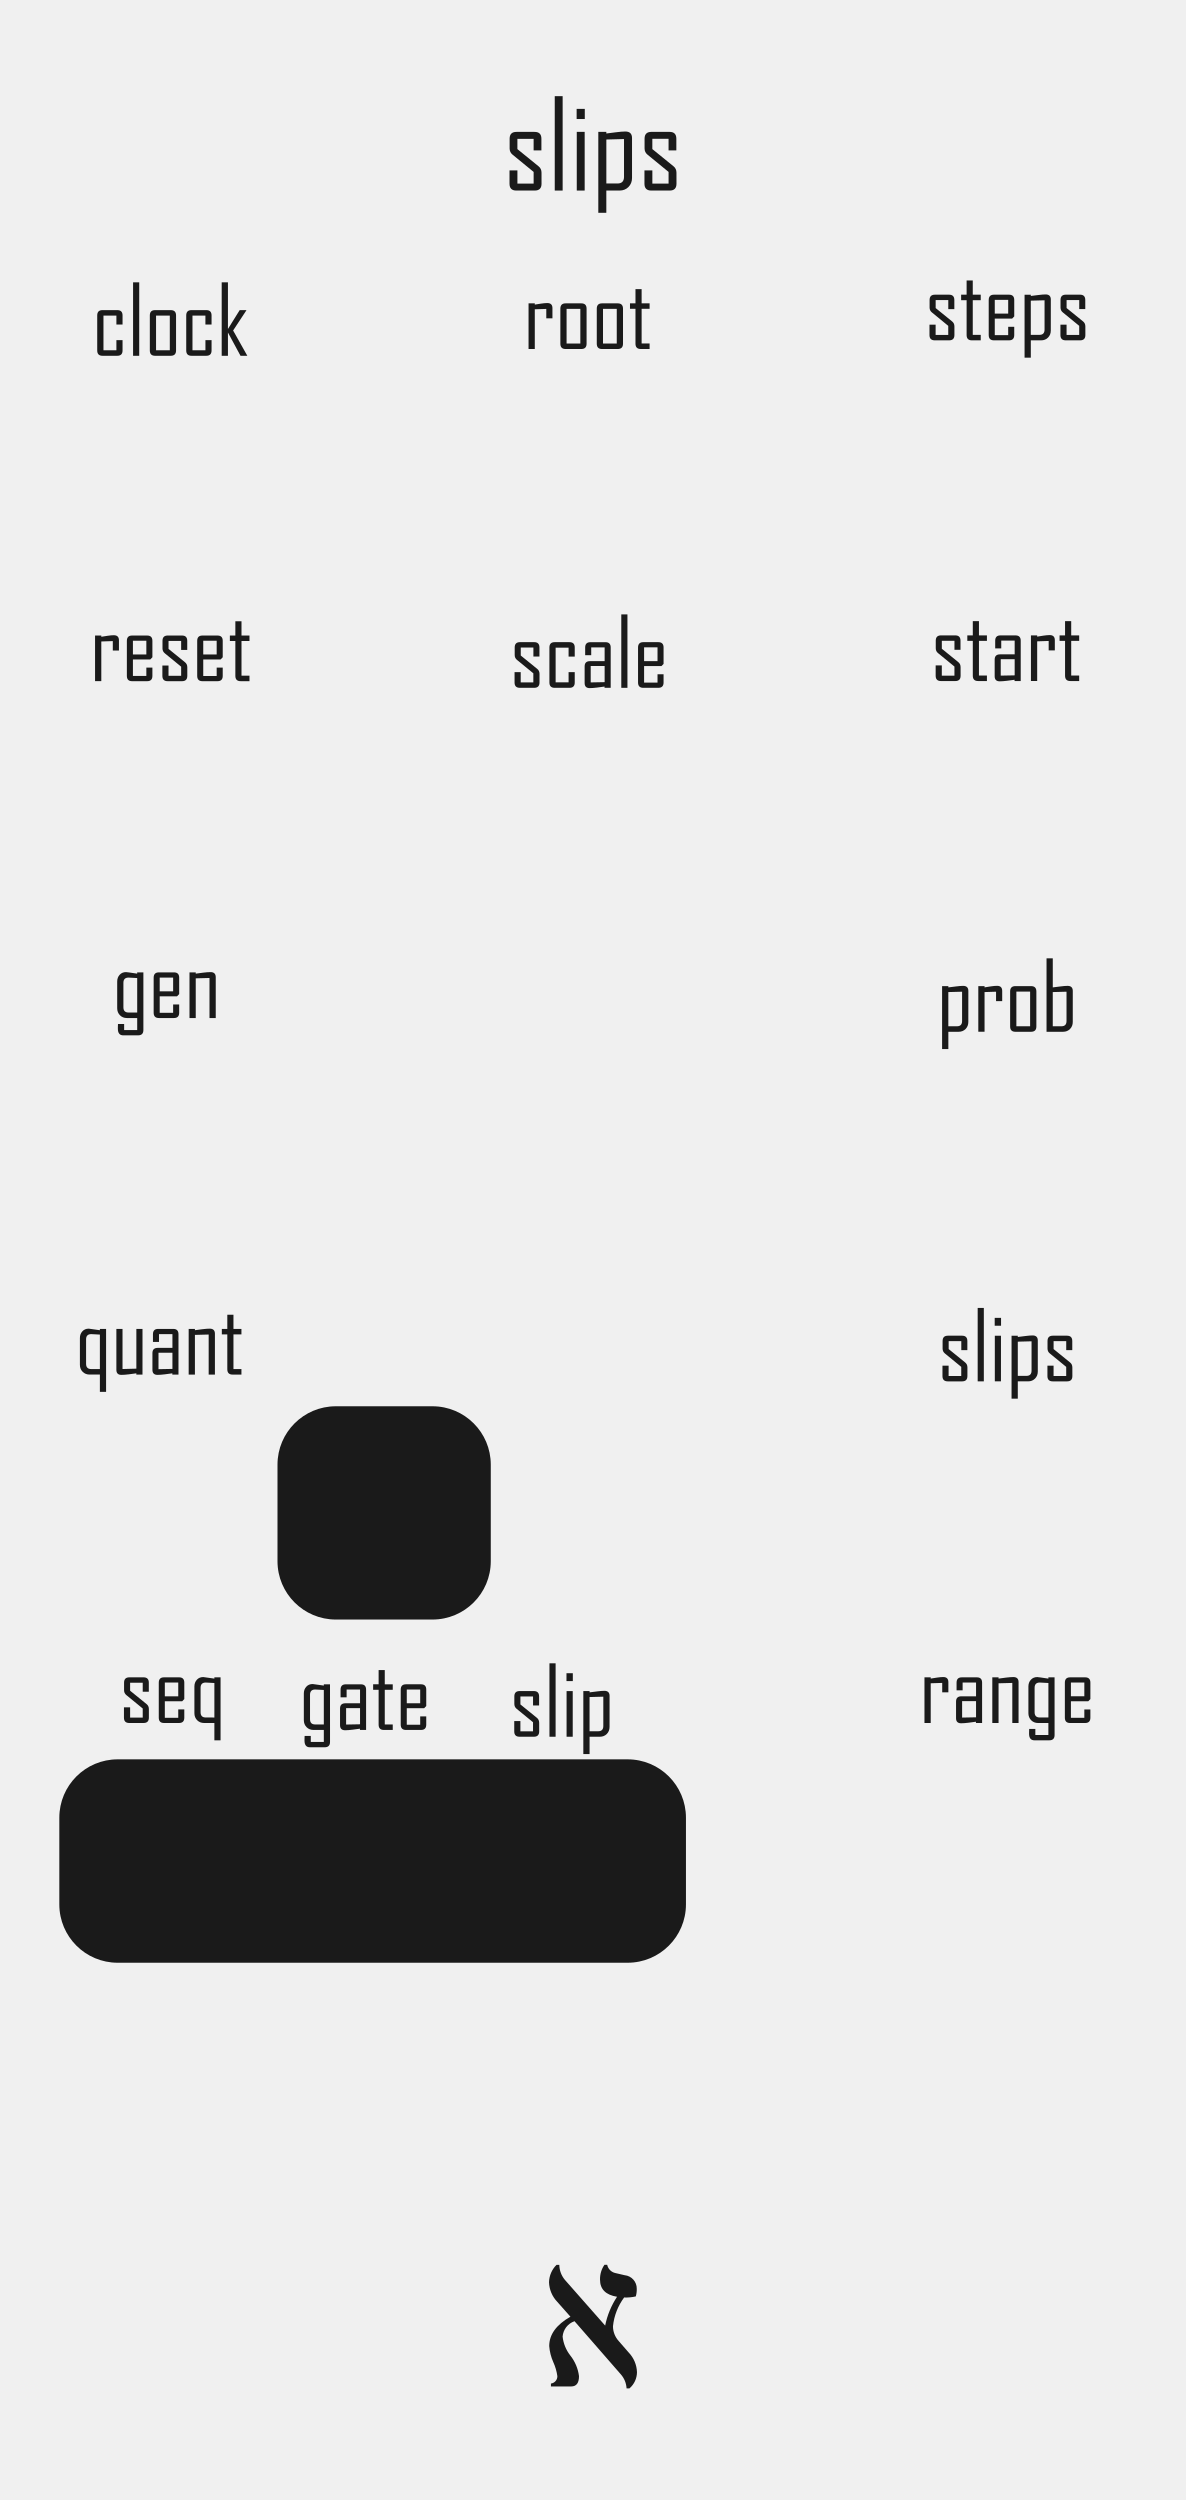
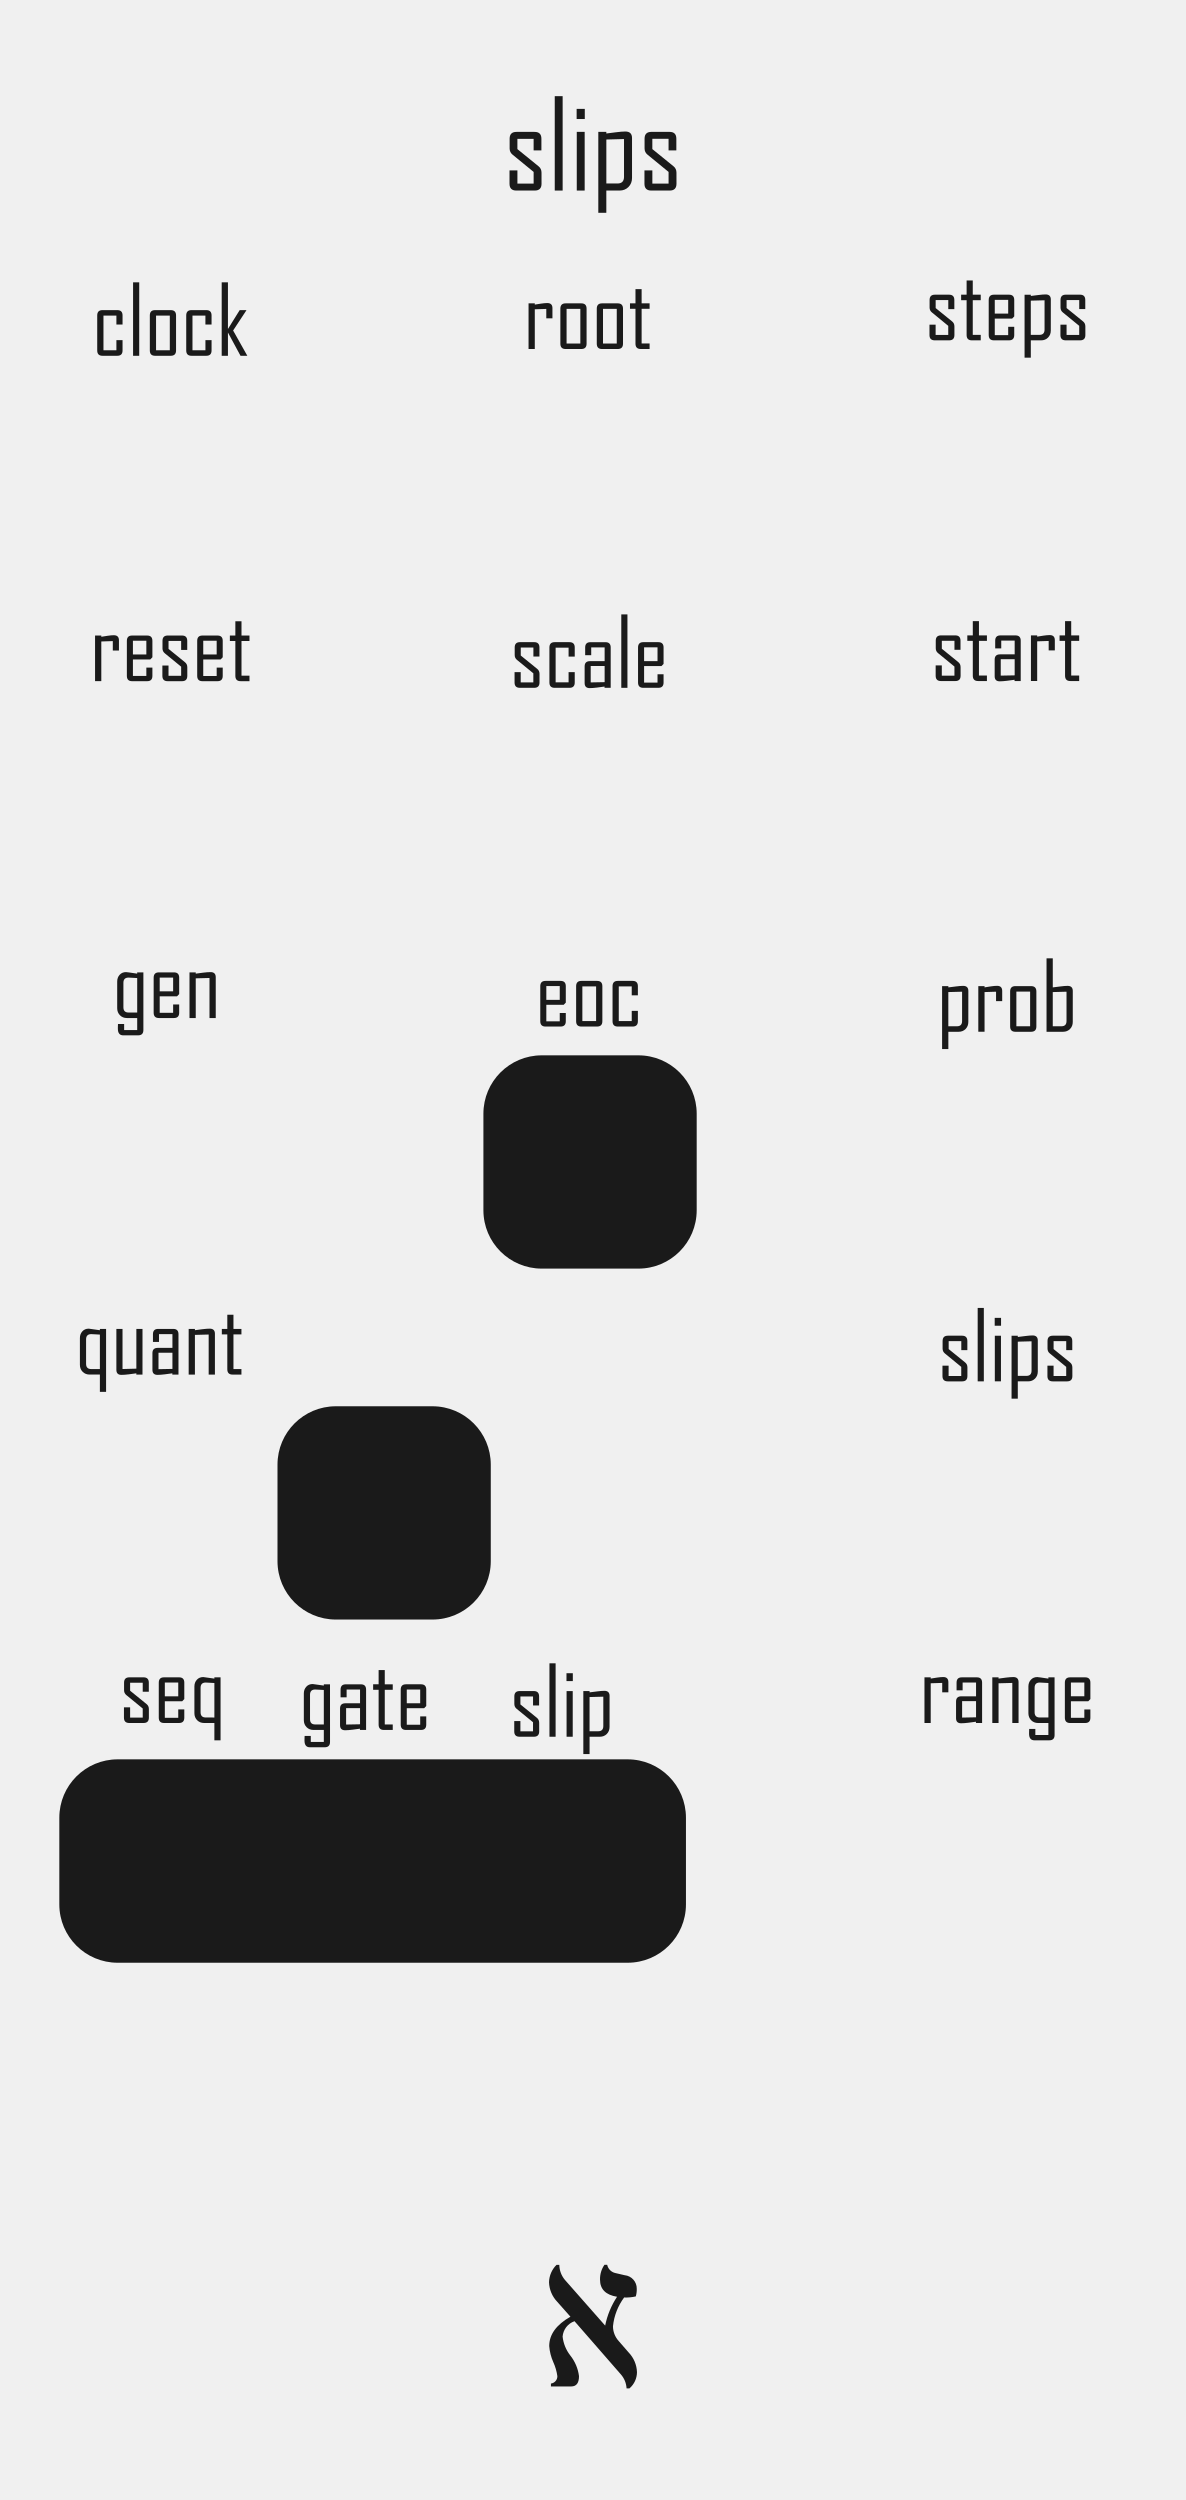
<svg xmlns="http://www.w3.org/2000/svg" width="60.96mm" height="128.5mm" viewBox="0 0 60.96 128.5" version="1.1" id="svg5">
  <defs id="defs2" />
  <g id="layer1">
    <rect style="display:none;fill:#ffffff;stroke-width:0.967" id="rect283" width="63.878" height="130.708" x="-1.459" y="-1.104" />
    <rect style="fill:#1a1a1a;stroke-width:1.045;fill-opacity:1" id="rect685" width="10.963" height="10.963" x="14.263" y="72.282" rx="3" ry="3" />
    <rect style="fill:#1a1a1a;stroke-width:1.75;fill-opacity:1" id="rect693" width="32.209" height="10.455" x="3.049" y="90.43" rx="3" ry="3" />
    <g id="text3498" transform="matrix(0.3527777,0,0,0.3527777,22.85947,2.8468836e-4)" style="fill:#1a1a1a;fill-opacity:1">
      <path id="path15128" d="m 26.956,347.987 h -0.422 a 3.344,3.344 0 0 0 -0.811,-2.014 L 18.949,338.2 a 2.584,2.584 0 0 0 -1.734,2.248 5.4,5.4 0 0 0 1.109,2.731 6.089,6.089 0 0 1 1.28,3.028 q 0,1.5 -1.14,1.5 h -2.95 v -0.422 a 1.072,1.072 0 0 0 0.937,-1.078 7.389,7.389 0 0 0 -0.593,-2.044 7.026,7.026 0 0 1 -0.594,-2.341 q 0,-2.514 3.091,-4.277 l -1.92,-2.17 a 4.308,4.308 0 0 1 -1.2,-2.857 3.689,3.689 0 0 1 1.093,-2.528 h 0.406 a 3.487,3.487 0 0 0 0.811,2.185 l 5.869,6.665 a 11.888,11.888 0 0 1 1.733,-4.2 q -2.481,-0.405 -2.482,-2.5 a 3.687,3.687 0 0 1 0.64,-2.154 h 0.406 a 1.549,1.549 0 0 0 1.2,1.2 l 1.342,0.313 a 1.952,1.952 0 0 1 1.765,1.982 3.588,3.588 0 0 1 -0.141,1.109 6.522,6.522 0 0 1 -1.7,0.156 8.5,8.5 0 0 0 -1.623,4.183 3.2,3.2 0 0 0 0.827,2.153 l 1.452,1.671 a 4.331,4.331 0 0 1 1.217,2.872 3.127,3.127 0 0 1 -1.094,2.362 z" transform="translate(-0.041)" style="fill:#1a1a1a;fill-opacity:1" />
    </g>
    <g aria-label="clock" id="text653" style="font-size:4.939px;line-height:1.25;font-family:'Agency FB';-inkscape-font-specification:'Agency FB';stroke-width:0.265;fill:#1a1a1a;fill-opacity:1" transform="translate(0,-1.740815)">
      <path d="m 6.299,19.755 q 0,0.273 -0.27,0.273 H 5.267 q -0.27,0 -0.27,-0.273 v -1.801 q 0,-0.273 0.27,-0.273 h 0.762 q 0.27,0 0.27,0.273 V 18.422 H 5.983 V 17.964 H 5.318 v 1.782 H 5.983 V 19.222 H 6.299 Z" id="path361" style="fill:#1a1a1a;fill-opacity:1" />
      <path d="M 7.155,20.028 H 6.84 v -3.774 h 0.316 z" id="path363" style="fill:#1a1a1a;fill-opacity:1" />
      <path d="m 9.049,19.755 q 0,0.273 -0.273,0.273 H 7.971 q -0.27,0 -0.27,-0.273 v -1.801 q 0,-0.273 0.27,-0.273 h 0.805 q 0.273,0 0.273,0.273 z m -0.321,-0.01 V 17.964 H 8.021 v 1.782 z" id="path365" style="fill:#1a1a1a;fill-opacity:1" />
      <path d="m 10.874,19.755 q 0,0.273 -0.27,0.273 H 9.842 q -0.27,0 -0.27,-0.273 v -1.801 q 0,-0.273 0.27,-0.273 h 0.762 q 0.27,0 0.27,0.273 V 18.422 H 10.558 V 17.964 H 9.893 v 1.782 h 0.666 v -0.523 h 0.316 z" id="path367" style="fill:#1a1a1a;fill-opacity:1" />
      <path d="m 12.712,20.028 h -0.35 l -0.646,-1.196 v 1.196 h -0.321 v -3.774 h 0.321 v 2.397 l 0.603,-0.969 h 0.345 v 0.01 l -0.682,1.037 z" id="path369" style="fill:#1a1a1a;fill-opacity:1" />
    </g>
    <g aria-label="reset" id="text657" style="font-size:4.939px;line-height:1.25;font-family:'Agency FB';-inkscape-font-specification:'Agency FB';stroke-width:0.265;fill:#1a1a1a;fill-opacity:1" transform="translate(0,0.01645779)">
      <path d="m 6.114,33.421 h -0.316 v -0.485 l -0.591,0.019 v 2.04 H 4.886 v -2.346 h 0.321 v 0.065 q 0.159,-0.024 0.321,-0.051 0.193,-0.029 0.321,-0.029 0.265,0 0.265,0.263 z" id="path383" style="fill:#1a1a1a;fill-opacity:1" />
      <path d="m 7.833,34.724 q 0,0.273 -0.27,0.273 H 6.791 q -0.27,0 -0.27,-0.273 v -1.801 q 0,-0.273 0.27,-0.273 h 0.772 q 0.27,0 0.27,0.273 v 0.844 L 7.725,33.879 H 6.832 V 34.728 H 7.522 V 34.299 H 7.833 Z M 7.522,33.624 V 32.917 H 6.832 v 0.707 z" id="path385" style="fill:#1a1a1a;fill-opacity:1" />
      <path d="m 9.627,34.724 q 0,0.273 -0.273,0.273 H 8.619 q -0.273,0 -0.273,-0.273 v -0.533 h 0.316 v 0.528 H 9.311 V 34.251 L 8.472,33.564 Q 8.352,33.467 8.352,33.313 v -0.391 q 0,-0.273 0.273,-0.273 h 0.726 q 0.273,0 0.273,0.273 v 0.468 H 9.311 V 32.927 H 8.663 v 0.41 l 0.846,0.687 q 0.118,0.094 0.118,0.256 z" id="path387" style="fill:#1a1a1a;fill-opacity:1" />
      <path d="m 11.448,34.724 q 0,0.273 -0.27,0.273 h -0.772 q -0.27,0 -0.27,-0.273 v -1.801 q 0,-0.273 0.27,-0.273 h 0.772 q 0.27,0 0.27,0.273 v 0.844 l -0.109,0.113 h -0.892 v 0.849 h 0.69 V 34.299 h 0.311 z M 11.137,33.624 v -0.707 h -0.69 v 0.707 z" id="path389" style="fill:#1a1a1a;fill-opacity:1" />
      <path d="m 12.823,34.996 h -0.456 q -0.27,0 -0.27,-0.273 v -1.792 h -0.282 v -0.282 h 0.282 v -0.731 h 0.316 v 0.731 h 0.41 v 0.282 h -0.41 v 1.782 h 0.41 z" id="path391" style="fill:#1a1a1a;fill-opacity:1" />
    </g>
    <g aria-label="steps" id="text711" style="font-size:4.939px;line-height:1.25;font-family:'Agency FB';-inkscape-font-specification:'Agency FB';stroke-width:0.265;fill:#1a1a1a;fill-opacity:1" transform="translate(0,-2.534223)">
      <path d="m 49.057,19.755 q 0,0.273 -0.273,0.273 h -0.736 q -0.273,0 -0.273,-0.273 v -0.533 h 0.316 v 0.528 h 0.649 V 19.283 L 47.902,18.595 Q 47.781,18.499 47.781,18.345 v -0.391 q 0,-0.273 0.273,-0.273 h 0.726 q 0.273,0 0.273,0.273 v 0.468 h -0.311 v -0.463 h -0.649 v 0.41 l 0.846,0.687 q 0.118,0.094 0.118,0.256 z" id="path372" style="fill:#1a1a1a;fill-opacity:1" />
      <path d="m 50.41,20.028 h -0.456 q -0.27,0 -0.27,-0.273 v -1.792 h -0.282 v -0.282 h 0.282 v -0.731 h 0.316 v 0.731 h 0.41 v 0.282 h -0.41 v 1.782 h 0.41 z" id="path374" style="fill:#1a1a1a;fill-opacity:1" />
      <path d="m 52.132,19.755 q 0,0.273 -0.27,0.273 h -0.772 q -0.27,0 -0.27,-0.273 v -1.801 q 0,-0.273 0.27,-0.273 H 51.862 q 0.27,0 0.27,0.273 v 0.844 l -0.109,0.113 h -0.892 v 0.849 h 0.69 v -0.429 h 0.311 z m -0.311,-1.1 v -0.707 h -0.69 v 0.707 z" id="path376" style="fill:#1a1a1a;fill-opacity:1" />
      <path d="m 54.011,19.524 q 0,0.217 -0.142,0.362 -0.142,0.142 -0.357,0.142 h -0.528 v 0.89 h -0.321 v -3.236 h 0.321 v 0.065 q 0.191,-0.024 0.381,-0.048 0.241,-0.031 0.379,-0.031 0.268,0 0.268,0.263 z m -0.321,-0.048 v -1.507 l -0.707,0.019 v 1.758 h 0.444 q 0.263,0 0.263,-0.27 z" id="path378" style="fill:#1a1a1a;fill-opacity:1" />
      <path d="m 55.788,19.755 q 0,0.273 -0.273,0.273 h -0.736 q -0.273,0 -0.273,-0.273 v -0.533 h 0.316 v 0.528 h 0.649 v -0.468 l -0.839,-0.687 q -0.121,-0.096 -0.121,-0.251 v -0.391 q 0,-0.273 0.273,-0.273 h 0.726 q 0.273,0 0.273,0.273 v 0.468 h -0.311 v -0.463 h -0.649 v 0.41 l 0.846,0.687 q 0.118,0.094 0.118,0.256 z" id="path380" style="fill:#1a1a1a;fill-opacity:1" />
    </g>
    <g aria-label="root" id="text715" style="font-size:4.939px;line-height:1.25;font-family:'Agency FB';-inkscape-font-specification:'Agency FB';stroke-width:0.265;fill:#1a1a1a;fill-opacity:1" transform="translate(-21.50359,-17.05748)">
      <path d="m 49.899,33.421 h -0.316 v -0.485 l -0.591,0.019 v 2.04 H 48.671 v -2.346 h 0.321 v 0.065 q 0.159,-0.024 0.321,-0.051 0.193,-0.029 0.321,-0.029 0.265,0 0.265,0.263 z" id="path394" style="fill:#1a1a1a;fill-opacity:1" />
      <path d="m 51.654,34.724 q 0,0.273 -0.273,0.273 h -0.805 q -0.27,0 -0.27,-0.273 v -1.801 q 0,-0.273 0.27,-0.273 h 0.805 q 0.273,0 0.273,0.273 z m -0.321,-0.01 v -1.782 h -0.707 v 1.782 z" id="path396" style="fill:#1a1a1a;fill-opacity:1" />
      <path d="m 53.526,34.724 q 0,0.273 -0.273,0.273 h -0.805 q -0.27,0 -0.27,-0.273 v -1.801 q 0,-0.273 0.27,-0.273 h 0.805 q 0.273,0 0.273,0.273 z m -0.321,-0.01 v -1.782 h -0.707 v 1.782 z" id="path398" style="fill:#1a1a1a;fill-opacity:1" />
      <path d="m 54.893,34.996 h -0.456 q -0.27,0 -0.27,-0.273 v -1.792 h -0.282 v -0.282 h 0.282 v -0.731 h 0.316 v 0.731 h 0.41 v 0.282 h -0.41 v 1.782 h 0.41 z" id="path400" style="fill:#1a1a1a;fill-opacity:1" />
    </g>
    <g aria-label="scale" id="text719" style="font-size:4.939px;line-height:1.25;font-family:'Agency FB';-inkscape-font-specification:'Agency FB';stroke-width:0.265;fill:#1a1a1a;fill-opacity:1" transform="translate(-21.50359,-14.18885)">
      <path d="m 49.234,49.27 q 0,0.273 -0.273,0.273 h -0.736 q -0.273,0 -0.273,-0.273 v -0.533 h 0.316 v 0.528 h 0.649 V 48.797 L 48.079,48.11 Q 47.959,48.014 47.959,47.859 v -0.391 q 0,-0.273 0.273,-0.273 h 0.726 q 0.273,0 0.273,0.273 v 0.468 h -0.311 v -0.463 h -0.649 v 0.41 l 0.846,0.687 q 0.118,0.094 0.118,0.256 z" id="path403" style="fill:#1a1a1a;fill-opacity:1" />
      <path d="m 51.045,49.27 q 0,0.273 -0.27,0.273 H 50.013 q -0.27,0 -0.27,-0.273 v -1.801 q 0,-0.273 0.27,-0.273 h 0.762 q 0.27,0 0.27,0.273 v 0.468 h -0.316 v -0.458 h -0.666 v 1.782 h 0.666 v -0.523 h 0.316 z" id="path405" style="fill:#1a1a1a;fill-opacity:1" />
      <path d="m 52.893,49.543 h -0.316 v -0.065 q -0.191,0.027 -0.381,0.051 -0.236,0.029 -0.379,0.029 -0.263,0 -0.263,-0.26 v -0.856 q 0,-0.27 0.273,-0.27 h 0.755 v -0.707 h -0.69 v 0.4 h -0.311 v -0.395 q 0,-0.273 0.27,-0.273 h 0.772 q 0.27,0 0.27,0.273 z m -0.311,-0.292 V 48.421 h -0.716 v 0.844 z" id="path407" style="fill:#1a1a1a;fill-opacity:1" />
      <path d="m 53.754,49.543 h -0.316 v -3.774 h 0.316 z" id="path409" style="fill:#1a1a1a;fill-opacity:1" />
      <path d="m 55.611,49.27 q 0,0.273 -0.27,0.273 H 54.569 q -0.27,0 -0.27,-0.273 v -1.801 q 0,-0.273 0.27,-0.273 h 0.772 q 0.27,0 0.27,0.273 v 0.844 l -0.109,0.113 h -0.892 v 0.849 h 0.69 v -0.429 h 0.311 z m -0.311,-1.1 v -0.707 h -0.69 v 0.707 z" id="path411" style="fill:#1a1a1a;fill-opacity:1" />
    </g>
    <g aria-label="gen" id="text733" style="font-size:4.939px;line-height:1.25;font-family:'Agency FB';-inkscape-font-specification:'Agency FB';stroke-width:0.265;fill:#1a1a1a;fill-opacity:1" transform="translate(-0.2981441,3.205929)">
      <path d="m 7.668,49.738 q 0,0.273 -0.273,0.273 H 6.633 q -0.277,0 -0.277,-0.345 0,-0.041 0.002,-0.123 0.005,-0.08 0.005,-0.116 h 0.316 v 0.311 H 7.35 V 49.121 H 6.821 q -0.215,0 -0.357,-0.142 Q 6.322,48.834 6.322,48.617 v -1.372 q 0,-0.207 0.125,-0.345 0.125,-0.14 0.33,-0.14 0.055,0 0.572,0.08 v -0.065 H 7.668 Z M 7.35,48.839 v -1.773 q -0.381,-0.024 -0.444,-0.024 -0.265,0 -0.265,0.27 v 1.256 q 0,0.27 0.265,0.27 z" id="path414" style="fill:#1a1a1a;fill-opacity:1" />
      <path d="m 9.508,48.848 q 0,0.273 -0.27,0.273 H 8.466 q -0.27,0 -0.27,-0.273 v -1.801 q 0,-0.273 0.27,-0.273 h 0.772 q 0.27,0 0.27,0.273 v 0.844 L 9.399,48.004 H 8.507 v 0.849 h 0.69 v -0.429 H 9.508 Z M 9.197,47.749 V 47.042 H 8.507 v 0.707 z" id="path416" style="fill:#1a1a1a;fill-opacity:1" />
      <path d="m 11.387,49.121 h -0.321 v -2.059 l -0.707,0.019 v 2.04 h -0.321 v -2.346 h 0.321 v 0.065 q 0.188,-0.024 0.379,-0.051 0.232,-0.029 0.381,-0.029 0.268,0 0.268,0.263 z" id="path418" style="fill:#1a1a1a;fill-opacity:1" />
    </g>
    <g aria-label="slips" id="text739" style="font-size:4.939px;line-height:1.25;font-family:'Agency FB';-inkscape-font-specification:'Agency FB';stroke-width:0.265;fill:#1a1a1a;fill-opacity:1" transform="translate(0.4907555,6.912698)">
      <path d="m 49.234,63.817 q 0,0.273 -0.273,0.273 h -0.736 q -0.273,0 -0.273,-0.273 v -0.533 h 0.316 v 0.528 h 0.649 V 63.344 L 48.079,62.657 Q 47.959,62.56 47.959,62.406 V 62.015 q 0,-0.273 0.273,-0.273 h 0.726 q 0.273,0 0.273,0.273 v 0.468 h -0.311 v -0.463 h -0.649 v 0.41 l 0.846,0.687 q 0.118,0.094 0.118,0.256 z" id="path432" style="fill:#1a1a1a;fill-opacity:1" />
      <path d="m 50.078,64.089 h -0.316 v -3.774 h 0.316 z" id="path434" style="fill:#1a1a1a;fill-opacity:1" />
      <path d="m 50.963,61.229 h -0.326 v -0.405 h 0.326 z m -0.005,2.86 H 50.643 v -2.346 h 0.316 z" id="path436" style="fill:#1a1a1a;fill-opacity:1" />
      <path d="m 52.852,63.585 q 0,0.217 -0.142,0.362 -0.142,0.142 -0.357,0.142 H 51.824 v 0.89 h -0.321 v -3.236 h 0.321 v 0.065 q 0.191,-0.024 0.381,-0.048 0.241,-0.031 0.379,-0.031 0.268,0 0.268,0.263 z m -0.321,-0.048 V 62.03 l -0.707,0.019 v 1.758 h 0.444 q 0.263,0 0.263,-0.27 z" id="path438" style="fill:#1a1a1a;fill-opacity:1" />
      <path d="m 54.629,63.817 q 0,0.273 -0.273,0.273 h -0.736 q -0.273,0 -0.273,-0.273 v -0.533 h 0.316 v 0.528 h 0.649 v -0.468 l -0.839,-0.687 q -0.121,-0.096 -0.121,-0.251 V 62.015 q 0,-0.273 0.273,-0.273 h 0.726 q 0.273,0 0.273,0.273 v 0.468 H 54.313 V 62.02 H 53.664 v 0.41 l 0.846,0.687 q 0.118,0.094 0.118,0.256 z" id="path440" style="fill:#1a1a1a;fill-opacity:1" />
    </g>
    <g aria-label="range" id="text759" style="font-size:4.939px;line-height:1.25;font-family:'Agency FB';-inkscape-font-specification:'Agency FB';stroke-width:0.265;fill:#1a1a1a;fill-opacity:1" transform="translate(0.490755,10.55853)">
      <path d="m 48.255,76.428 h -0.316 v -0.485 l -0.591,0.019 v 2.04 h -0.321 v -2.346 h 0.321 v 0.065 q 0.159,-0.024 0.321,-0.051 0.193,-0.029 0.321,-0.029 0.265,0 0.265,0.263 z" id="path443" style="fill:#1a1a1a;fill-opacity:1" />
      <path d="m 49.989,78.003 h -0.316 v -0.065 q -0.191,0.027 -0.381,0.051 -0.236,0.029 -0.379,0.029 -0.263,0 -0.263,-0.26 v -0.856 q 0,-0.27 0.273,-0.27 h 0.755 v -0.707 h -0.69 v 0.4 h -0.311 v -0.395 q 0,-0.273 0.27,-0.273 h 0.772 q 0.27,0 0.27,0.273 z m -0.311,-0.292 v -0.83 h -0.716 v 0.844 z" id="path445" style="fill:#1a1a1a;fill-opacity:1" />
      <path d="m 51.863,78.003 h -0.321 v -2.059 l -0.707,0.019 v 2.04 h -0.321 v -2.346 h 0.321 v 0.065 q 0.188,-0.024 0.379,-0.051 0.232,-0.029 0.381,-0.029 0.268,0 0.268,0.263 z" id="path447" style="fill:#1a1a1a;fill-opacity:1" />
      <path d="m 53.715,78.621 q 0,0.273 -0.273,0.273 h -0.762 q -0.277,0 -0.277,-0.345 0,-0.041 0.002,-0.123 0.005,-0.08 0.005,-0.116 h 0.316 v 0.311 h 0.67 v -0.617 h -0.528 q -0.215,0 -0.357,-0.142 -0.142,-0.145 -0.142,-0.362 v -1.372 q 0,-0.207 0.125,-0.345 0.125,-0.14 0.33,-0.14 0.055,0 0.572,0.08 v -0.065 h 0.318 z m -0.318,-0.9 v -1.773 q -0.381,-0.024 -0.444,-0.024 -0.265,0 -0.265,0.27 v 1.256 q 0,0.27 0.265,0.27 z" id="path449" style="fill:#1a1a1a;fill-opacity:1" />
      <path d="m 55.555,77.731 q 0,0.273 -0.27,0.273 h -0.772 q -0.27,0 -0.27,-0.273 v -1.801 q 0,-0.273 0.27,-0.273 h 0.772 q 0.27,0 0.27,0.273 v 0.844 l -0.109,0.113 H 54.554 v 0.849 h 0.69 v -0.429 h 0.311 z M 55.244,76.631 v -0.707 h -0.69 v 0.707 z" id="path451" style="fill:#1a1a1a;fill-opacity:1" />
    </g>
    <g aria-label="quant" id="text467" style="font-size:4.939px;line-height:1.25;font-family:'Agency FB';-inkscape-font-specification:'Agency FB';stroke-width:0.265;fill:#1a1a1a;fill-opacity:1" transform="translate(-0.596288,8.250779)">
      <path d="M 6.049,63.292 H 5.73 v -0.89 H 5.202 q -0.215,0 -0.357,-0.142 Q 4.703,62.116 4.703,61.899 v -1.372 q 0,-0.207 0.125,-0.345 0.125,-0.14 0.33,-0.14 0.055,0 0.572,0.08 v -0.065 H 6.049 Z M 5.73,62.12 v -1.773 q -0.381,-0.024 -0.444,-0.024 -0.265,0 -0.265,0.27 v 1.256 q 0,0.27 0.265,0.27 z" id="path421" style="fill:#1a1a1a;fill-opacity:1" />
      <path d="M 7.92,62.403 H 7.604 v -0.065 q -0.193,0.027 -0.383,0.051 -0.232,0.029 -0.383,0.029 -0.26,0 -0.26,-0.26 v -2.1 h 0.316 v 2.059 l 0.711,-0.019 v -2.04 h 0.316 z" id="path423" style="fill:#1a1a1a;fill-opacity:1" />
      <path d="m 9.77,62.403 h -0.316 v -0.065 q -0.191,0.027 -0.381,0.051 -0.236,0.029 -0.379,0.029 -0.263,0 -0.263,-0.26 V 61.3 q 0,-0.27 0.273,-0.27 h 0.755 v -0.707 H 8.769 v 0.4 H 8.458 v -0.395 q 0,-0.273 0.27,-0.273 h 0.772 q 0.27,0 0.27,0.273 z m -0.311,-0.292 v -0.83 h -0.716 v 0.844 z" id="path425" style="fill:#1a1a1a;fill-opacity:1" />
      <path d="m 11.643,62.403 h -0.321 v -2.059 l -0.707,0.019 v 2.04 h -0.321 v -2.346 h 0.321 v 0.065 q 0.188,-0.024 0.379,-0.051 0.232,-0.029 0.381,-0.029 0.268,0 0.268,0.263 z" id="path427" style="fill:#1a1a1a;fill-opacity:1" />
      <path d="m 13.006,62.403 h -0.456 q -0.27,0 -0.27,-0.273 v -1.792 h -0.282 v -0.282 h 0.282 v -0.731 h 0.316 v 0.731 h 0.41 v 0.282 h -0.41 v 1.782 h 0.41 z" id="path429" style="fill:#1a1a1a;fill-opacity:1" />
    </g>
    <g aria-label="seq" id="text689" style="font-size:4.939px;line-height:1.25;font-family:'Agency FB';-inkscape-font-specification:'Agency FB';stroke-width:0.265;fill:#1a1a1a;fill-opacity:1" transform="translate(0,6.76376)">
      <path d="m 7.652,81.525 q 0,0.273 -0.273,0.273 H 6.644 q -0.273,0 -0.273,-0.273 V 80.993 H 6.688 v 0.528 H 7.336 V 81.053 L 6.497,80.366 Q 6.377,80.269 6.377,80.115 v -0.391 q 0,-0.273 0.273,-0.273 h 0.726 q 0.273,0 0.273,0.273 v 0.468 H 7.336 V 79.729 H 6.688 v 0.41 l 0.846,0.687 q 0.118,0.094 0.118,0.256 z" id="path472" style="fill:#1a1a1a;fill-opacity:1" />
      <path d="m 9.473,81.525 q 0,0.273 -0.27,0.273 H 8.431 q -0.27,0 -0.27,-0.273 v -1.801 q 0,-0.273 0.27,-0.273 h 0.772 q 0.27,0 0.27,0.273 v 0.844 L 9.364,80.681 H 8.472 v 0.849 h 0.69 v -0.429 H 9.473 Z M 9.162,80.426 V 79.719 H 8.472 v 0.707 z" id="path474" style="fill:#1a1a1a;fill-opacity:1" />
      <path d="m 11.337,82.688 h -0.318 v -0.89 h -0.528 q -0.215,0 -0.357,-0.142 -0.142,-0.145 -0.142,-0.362 v -1.372 q 0,-0.207 0.125,-0.345 0.125,-0.14 0.33,-0.14 0.055,0 0.572,0.08 v -0.065 h 0.318 z m -0.318,-1.172 v -1.773 q -0.381,-0.024 -0.444,-0.024 -0.265,0 -0.265,0.27 v 1.256 q 0,0.27 0.265,0.27 z" id="path476" style="fill:#1a1a1a;fill-opacity:1" />
    </g>
    <g aria-label="gate" id="text697" style="font-size:4.939px;line-height:1.25;font-family:'Agency FB';-inkscape-font-specification:'Agency FB';stroke-width:0.265;fill:#1a1a1a;fill-opacity:1" transform="translate(-1.264917,7.121879)">
      <path d="m 18.228,82.415 q 0,0.273 -0.273,0.273 h -0.762 q -0.277,0 -0.277,-0.345 0,-0.041 0.002,-0.123 0.005,-0.08 0.005,-0.116 h 0.316 v 0.311 h 0.67 v -0.617 h -0.528 q -0.215,0 -0.357,-0.142 -0.142,-0.145 -0.142,-0.362 v -1.372 q 0,-0.207 0.125,-0.345 0.125,-0.14 0.33,-0.14 0.055,0 0.572,0.08 v -0.065 h 0.318 z M 17.909,81.516 v -1.773 q -0.381,-0.024 -0.444,-0.024 -0.265,0 -0.265,0.27 v 1.256 q 0,0.27 0.265,0.27 z" id="path463" style="fill:#1a1a1a;fill-opacity:1" />
      <path d="m 20.082,81.798 h -0.316 v -0.065 q -0.191,0.027 -0.381,0.051 -0.236,0.029 -0.379,0.029 -0.263,0 -0.263,-0.26 v -0.856 q 0,-0.27 0.273,-0.27 h 0.755 v -0.707 h -0.69 v 0.4 h -0.311 v -0.395 q 0,-0.273 0.27,-0.273 h 0.772 q 0.27,0 0.27,0.273 z m -0.311,-0.292 v -0.83 h -0.716 v 0.844 z" id="path465" style="fill:#1a1a1a;fill-opacity:1" />
      <path d="m 21.452,81.798 h -0.456 q -0.27,0 -0.27,-0.273 v -1.792 h -0.282 v -0.282 h 0.282 V 78.721 h 0.316 v 0.731 h 0.41 v 0.282 h -0.41 v 1.782 h 0.41 z" id="path467" style="fill:#1a1a1a;fill-opacity:1" />
      <path d="m 23.174,81.525 q 0,0.273 -0.27,0.273 h -0.772 q -0.27,0 -0.27,-0.273 v -1.801 q 0,-0.273 0.27,-0.273 h 0.772 q 0.27,0 0.27,0.273 v 0.844 l -0.109,0.113 H 22.173 v 0.849 h 0.69 v -0.429 h 0.311 z M 22.863,80.426 v -0.707 h -0.69 v 0.707 z" id="path469" style="fill:#1a1a1a;fill-opacity:1" />
    </g>
    <g aria-label="slip" id="text705" style="font-size:4.939px;line-height:1.25;font-family:'Agency FB';-inkscape-font-specification:'Agency FB';stroke-width:0.265;fill:#1a1a1a;fill-opacity:1" transform="translate(-2.529835,7.470351)">
      <path d="m 30.244,81.525 q 0,0.273 -0.273,0.273 h -0.736 q -0.273,0 -0.273,-0.273 v -0.533 h 0.316 v 0.528 h 0.649 v -0.468 l -0.839,-0.687 q -0.121,-0.096 -0.121,-0.251 v -0.391 q 0,-0.273 0.273,-0.273 h 0.726 q 0.273,0 0.273,0.273 v 0.468 H 29.928 v -0.463 h -0.649 v 0.41 l 0.846,0.687 q 0.118,0.094 0.118,0.256 z" id="path454" style="fill:#1a1a1a;fill-opacity:1" />
      <path d="M 31.088,81.798 H 30.772 v -3.774 h 0.316 z" id="path456" style="fill:#1a1a1a;fill-opacity:1" />
      <path d="m 31.973,78.938 h -0.326 v -0.405 h 0.326 z m -0.005,2.86 h -0.316 v -2.346 h 0.316 z" id="path458" style="fill:#1a1a1a;fill-opacity:1" />
      <path d="m 33.861,81.294 q 0,0.217 -0.142,0.362 -0.142,0.142 -0.357,0.142 h -0.528 v 0.89 h -0.321 v -3.236 h 0.321 v 0.065 q 0.191,-0.024 0.381,-0.048 0.241,-0.031 0.379,-0.031 0.268,0 0.268,0.263 z m -0.321,-0.048 v -1.507 l -0.707,0.019 v 1.758 h 0.444 q 0.263,0 0.263,-0.27 z" id="path460" style="fill:#1a1a1a;fill-opacity:1" />
    </g>
    <g aria-label="slips" id="text663" style="font-size:6.35px;line-height:1.25;font-family:'Agency FB';-inkscape-font-specification:'Agency FB';stroke-width:0.265;fill:#1a1a1a;fill-opacity:1" transform="translate(0,-5.547444)">
      <path d="m 27.835,14.992 q 0,0.35 -0.35,0.35 h -0.946 q -0.35,0 -0.35,-0.35 v -0.685 h 0.406 v 0.679 h 0.834 V 14.384 L 26.35,13.501 q -0.155,-0.124 -0.155,-0.322 v -0.502 q 0,-0.35 0.35,-0.35 h 0.933 q 0.35,0 0.35,0.35 v 0.602 h -0.4 v -0.595 h -0.834 v 0.527 l 1.088,0.884 q 0.152,0.121 0.152,0.329 z" id="path665" style="fill:#1a1a1a;fill-opacity:1" />
      <path d="M 28.92,15.342 H 28.514 V 10.49 h 0.406 z" id="path667" style="fill:#1a1a1a;fill-opacity:1" />
      <path d="m 30.058,11.665 h -0.419 v -0.521 h 0.419 z m -0.006,3.677 h -0.406 v -3.017 h 0.406 z" id="path669" style="fill:#1a1a1a;fill-opacity:1" />
      <path d="m 32.486,14.694 q 0,0.279 -0.183,0.465 -0.183,0.183 -0.459,0.183 H 31.165 v 1.144 h -0.412 v -4.161 h 0.412 v 0.084 q 0.245,-0.031 0.49,-0.062 0.31,-0.04 0.487,-0.04 0.344,0 0.344,0.338 z m -0.412,-0.062 v -1.938 l -0.908,0.025 v 2.26 h 0.571 q 0.338,0 0.338,-0.347 z" id="path671" style="fill:#1a1a1a;fill-opacity:1" />
      <path d="m 34.771,14.992 q 0,0.35 -0.35,0.35 h -0.946 q -0.35,0 -0.35,-0.35 v -0.685 h 0.406 v 0.679 h 0.834 v -0.602 l -1.079,-0.884 q -0.155,-0.124 -0.155,-0.322 v -0.502 q 0,-0.35 0.35,-0.35 h 0.933 q 0.35,0 0.35,0.35 v 0.602 h -0.4 v -0.595 h -0.834 v 0.527 l 1.088,0.884 q 0.152,0.121 0.152,0.329 z" id="path673" style="fill:#1a1a1a;fill-opacity:1" />
    </g>
    <g aria-label="start" id="text414" style="font-size:4.939px;line-height:1.25;font-family:'Agency FB';-inkscape-font-specification:'Agency FB';display:inline;stroke-width:0.265;fill:#1a1a1a;fill-opacity:1" transform="translate(-1.5e-6,0.00922679)">
      <path d="m 49.375,34.724 q 0,0.273 -0.273,0.273 h -0.736 q -0.273,0 -0.273,-0.273 v -0.533 h 0.316 v 0.528 h 0.649 v -0.468 l -0.839,-0.687 q -0.121,-0.096 -0.121,-0.251 v -0.391 q 0,-0.273 0.273,-0.273 h 0.726 q 0.273,0 0.273,0.273 v 0.468 h -0.311 v -0.463 h -0.649 v 0.41 l 0.846,0.687 q 0.118,0.094 0.118,0.256 z" id="path785" style="fill:#1a1a1a;fill-opacity:1" />
      <path d="m 50.728,34.996 h -0.456 q -0.27,0 -0.27,-0.273 v -1.792 h -0.282 v -0.282 h 0.282 v -0.731 h 0.316 v 0.731 h 0.41 v 0.282 h -0.41 v 1.782 h 0.41 z" id="path787" style="fill:#1a1a1a;fill-opacity:1" />
      <path d="m 52.465,34.996 h -0.316 v -0.065 q -0.191,0.027 -0.381,0.051 -0.236,0.029 -0.379,0.029 -0.263,0 -0.263,-0.26 v -0.856 q 0,-0.27 0.273,-0.27 h 0.755 v -0.707 h -0.69 v 0.4 H 51.153 v -0.395 q 0,-0.273 0.27,-0.273 h 0.772 q 0.27,0 0.27,0.273 z m -0.311,-0.292 v -0.83 h -0.716 v 0.844 z" id="path789" style="fill:#1a1a1a;fill-opacity:1" />
      <path d="m 54.218,33.421 h -0.316 v -0.485 l -0.591,0.019 v 2.04 h -0.321 v -2.346 h 0.321 v 0.065 q 0.159,-0.024 0.321,-0.051 0.193,-0.029 0.321,-0.029 0.265,0 0.265,0.263 z" id="path791" style="fill:#1a1a1a;fill-opacity:1" />
      <path d="m 55.47,34.996 h -0.456 q -0.27,0 -0.27,-0.273 v -1.792 h -0.282 v -0.282 h 0.282 v -0.731 h 0.316 v 0.731 h 0.41 v 0.282 h -0.41 v 1.782 h 0.41 z" id="path793" style="fill:#1a1a1a;fill-opacity:1" />
    </g>
    <g aria-label="prob" id="text557" style="font-size:4.939px;line-height:1.25;font-family:'Agency FB';-inkscape-font-specification:'Agency FB';display:inline;stroke-width:0.265;fill:#1a1a1a;fill-opacity:1" transform="translate(-5e-7,3.912522)">
      <path d="m 49.772,48.617 q 0,0.217 -0.142,0.362 -0.142,0.142 -0.357,0.142 h -0.528 v 0.89 h -0.321 v -3.236 h 0.321 v 0.065 q 0.191,-0.024 0.381,-0.048 0.241,-0.031 0.379,-0.031 0.268,0 0.268,0.263 z m -0.321,-0.048 V 47.061 l -0.707,0.019 v 1.758 h 0.444 q 0.263,0 0.263,-0.27 z" id="path796" style="fill:#1a1a1a;fill-opacity:1" />
      <path d="M 51.513,47.546 H 51.197 V 47.061 l -0.591,0.019 v 2.04 h -0.321 v -2.346 h 0.321 v 0.065 q 0.159,-0.024 0.321,-0.051 0.193,-0.029 0.321,-0.029 0.265,0 0.265,0.263 z" id="path798" style="fill:#1a1a1a;fill-opacity:1" />
      <path d="m 53.269,48.848 q 0,0.273 -0.273,0.273 h -0.805 q -0.27,0 -0.27,-0.273 V 47.047 q 0,-0.273 0.27,-0.273 h 0.805 q 0.273,0 0.273,0.273 z m -0.321,-0.01 v -1.782 h -0.707 v 1.782 z" id="path800" style="fill:#1a1a1a;fill-opacity:1" />
      <path d="m 55.14,48.617 q 0,0.217 -0.142,0.362 -0.142,0.142 -0.357,0.142 h -0.849 v -3.774 h 0.321 v 1.493 q 0.191,-0.024 0.381,-0.048 0.241,-0.031 0.379,-0.031 0.268,0 0.268,0.263 z m -0.321,-0.048 V 47.061 l -0.707,0.019 v 1.758 h 0.444 q 0.263,0 0.263,-0.27 z" id="path802" style="fill:#1a1a1a;fill-opacity:1" />
    </g>
+     <g aria-label="eoc" id="text404" style="font-size:4.939px;line-height:1.25;font-family:'Agency FB';-inkscape-font-specification:'Agency FB';fill:#1a1a1a;stroke-width:0.265">
+       <path d="m 29.082,52.492 q 0,0.273 -0.27,0.273 h -0.772 q -0.27,0 -0.27,-0.273 v -1.801 q 0,-0.273 0.27,-0.273 h 0.772 q 0.27,0 0.27,0.273 v 0.844 l -0.109,0.113 h -0.892 V 52.497 h 0.69 v -0.429 h 0.311 z m -0.311,-1.1 v -0.707 h -0.69 v 0.707 z" id="path1016" />
+       <path d="m 30.961,52.492 q 0,0.273 -0.273,0.273 h -0.805 q -0.27,0 -0.27,-0.273 v -1.801 q 0,-0.273 0.27,-0.273 h 0.805 q 0.273,0 0.273,0.273 z m -0.321,-0.01 v -1.782 h -0.707 v 1.782 z" id="path1018" />
+       <path d="m 32.787,52.492 q 0,0.273 -0.27,0.273 h -0.762 q -0.27,0 -0.27,-0.273 v -1.801 q 0,-0.273 0.27,-0.273 h 0.762 q 0.27,0 0.27,0.273 v 0.468 h -0.316 v -0.458 h -0.666 v 1.782 h 0.666 v -0.523 h 0.316 z" id="path1020" />
+     </g>
+     <rect style="fill:#1a1a1a;fill-opacity:1;stroke-width:1.045" id="rect1014" width="10.963" height="10.963" x="24.847" y="54.244" rx="3" ry="3" />
  </g>
  <g id="layer2" style="display:none;fill:#00ff00">
    <circle style="fill:#00ff00;stroke-width:0.965" id="path641" cx="8.854" cy="24.08" r="3.584" />
    <circle style="fill:#00ff00;stroke-width:0.965" id="circle643" cx="8.854" cy="41.974" r="3.584" />
    <circle style="display:inline;fill:#00ff00;stroke-width:0.965" id="circle729" cx="8.556" cy="59.869" r="3.584" />
    <circle style="display:inline;fill:#00ff00;stroke-width:0.965" id="circle471" cx="8.258" cy="77.763" r="3.584" />
    <circle style="display:inline;fill:#00ff00;stroke-width:0.965" id="circle723" cx="21.082" cy="24.08" r="3.584" />
    <circle style="display:inline;fill:#00ff00;stroke-width:0.965" id="circle725" cx="21.082" cy="41.974" r="3.584" />
    <circle style="display:inline;fill:#00ff00;stroke-width:0.965" id="circle721" cx="42.586" cy="24.08" r="3.584" />
    <circle style="display:inline;fill:#00ff00;stroke-width:0.965" id="circle472" cx="42.586" cy="41.974" r="3.584" />
    <circle style="display:inline;fill:#00ff00;stroke-width:0.965" id="circle561" cx="42.586" cy="59.869" r="3.584" />
    <circle style="display:inline;fill:#00ff00;stroke-width:0.965" id="circle741" cx="42.586" cy="77.763" r="3.584" />
    <circle style="display:inline;fill:#00ff00;stroke-width:0.965" id="circle763" cx="42.586" cy="95.657" r="3.584" />
    <circle style="display:inline;fill:#ff0000;stroke-width:0.965" id="circle727" cx="18.254" cy="59.869" r="3.584" />
    <circle style="display:inline;fill:#ff0000;stroke-width:0.965" id="circle647" cx="30.279" cy="24.08" r="3.584" />
    <circle style="display:inline;fill:#ff0000;stroke-width:0.965" id="circle649" cx="30.279" cy="41.974" r="3.584" />
    <circle style="fill:#ff0000;stroke-width:0.965" id="circle645" cx="51.782" cy="24.08" r="3.584" />
    <circle style="display:inline;fill:#ff0000;stroke-width:0.965" id="circle470" cx="51.782" cy="41.974" r="3.584" />
    <circle style="display:inline;fill:#ff0000;stroke-width:0.965" id="circle559" cx="51.782" cy="59.869" r="3.584" />
    <circle style="fill:#ff0000;stroke-width:0.965" id="circle735" cx="51.782" cy="77.763" r="3.584" />
    <circle style="fill:#ff0000;stroke-width:0.965" id="circle761" cx="51.782" cy="95.657" r="3.584" />
    <circle style="fill:#0000ff;stroke-width:0.965" id="circle469" cx="19.745" cy="77.763" r="3.584" />
    <circle style="fill:#0000ff;stroke-width:0.965" id="circle691" cx="8.854" cy="95.657" r="3.584" />
    <circle style="fill:#0000ff;stroke-width:0.965" id="circle701" cx="18.763" cy="95.657" r="3.584" />
    <circle style="fill:#0000ff;stroke-width:0.965" id="circle709" cx="28.882" cy="95.657" r="3.584" />
    <circle style="fill:#ff00ff;stroke-width:0.965" id="path857" cx="23.255" cy="92.872" r="1.64" />
    <circle style="fill:#ff00ff;stroke-width:0.965" id="circle859" cx="33.541" cy="92.872" r="1.64" />
  </g>
</svg>
